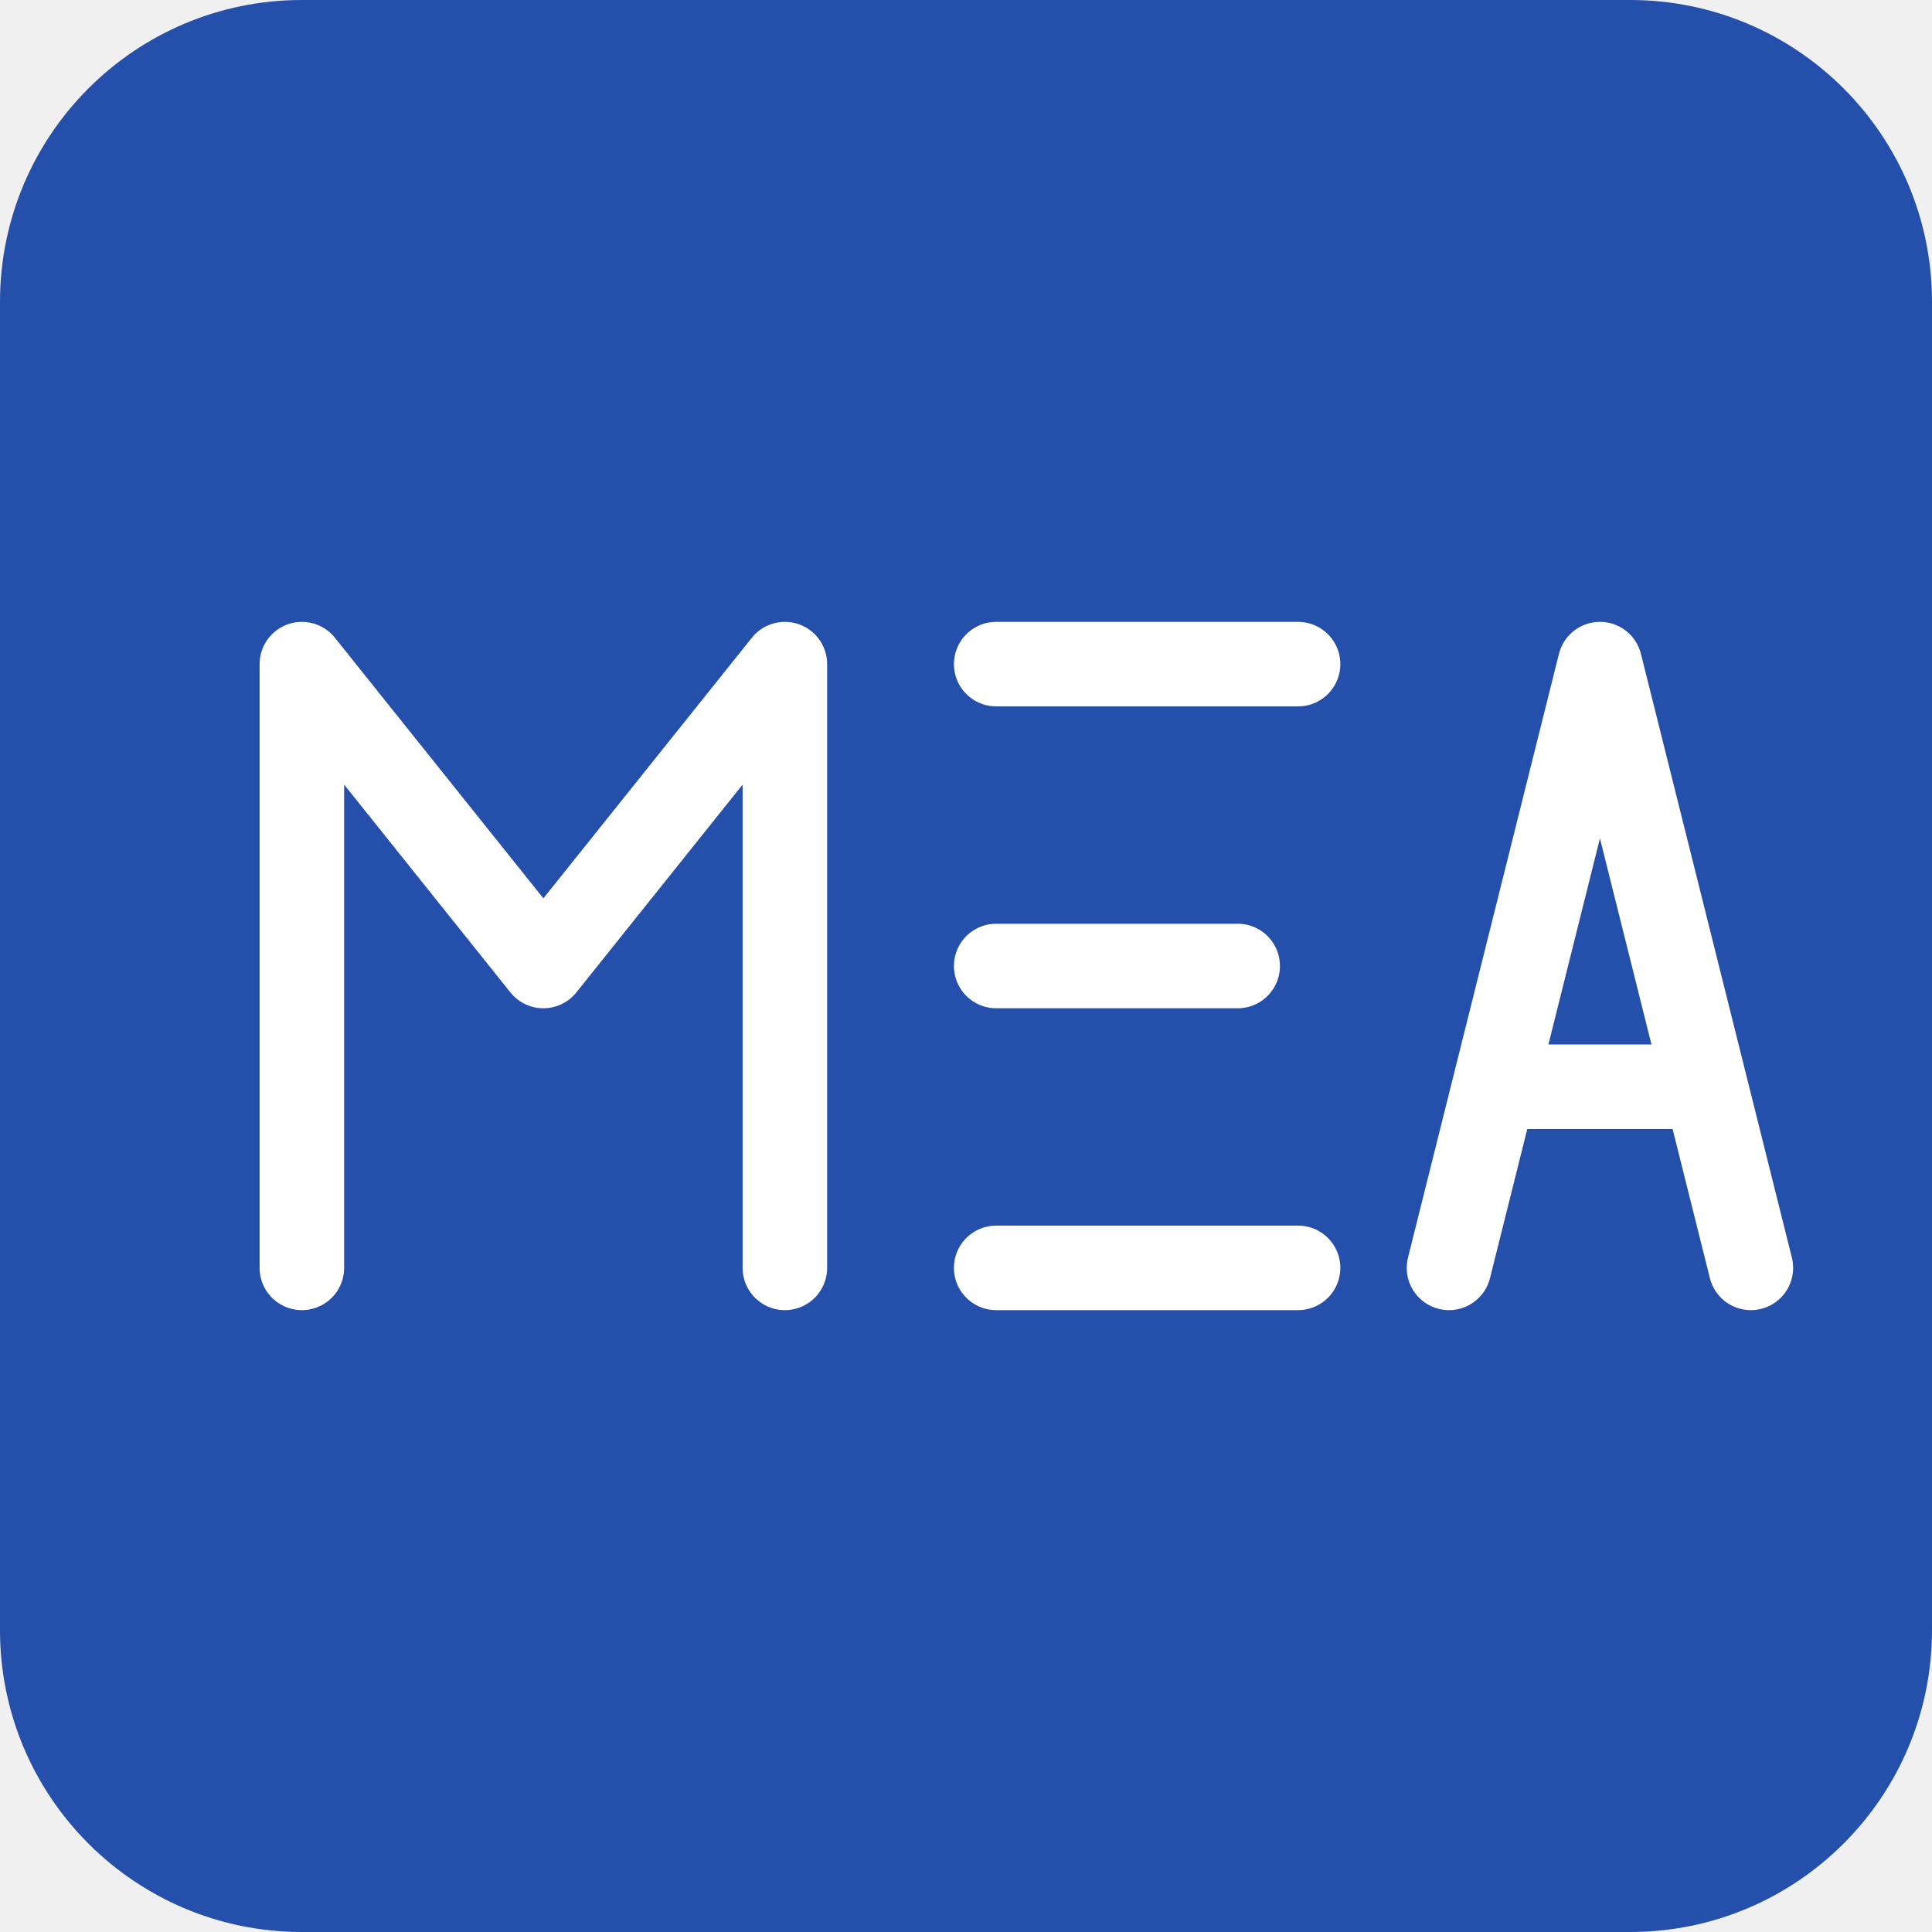
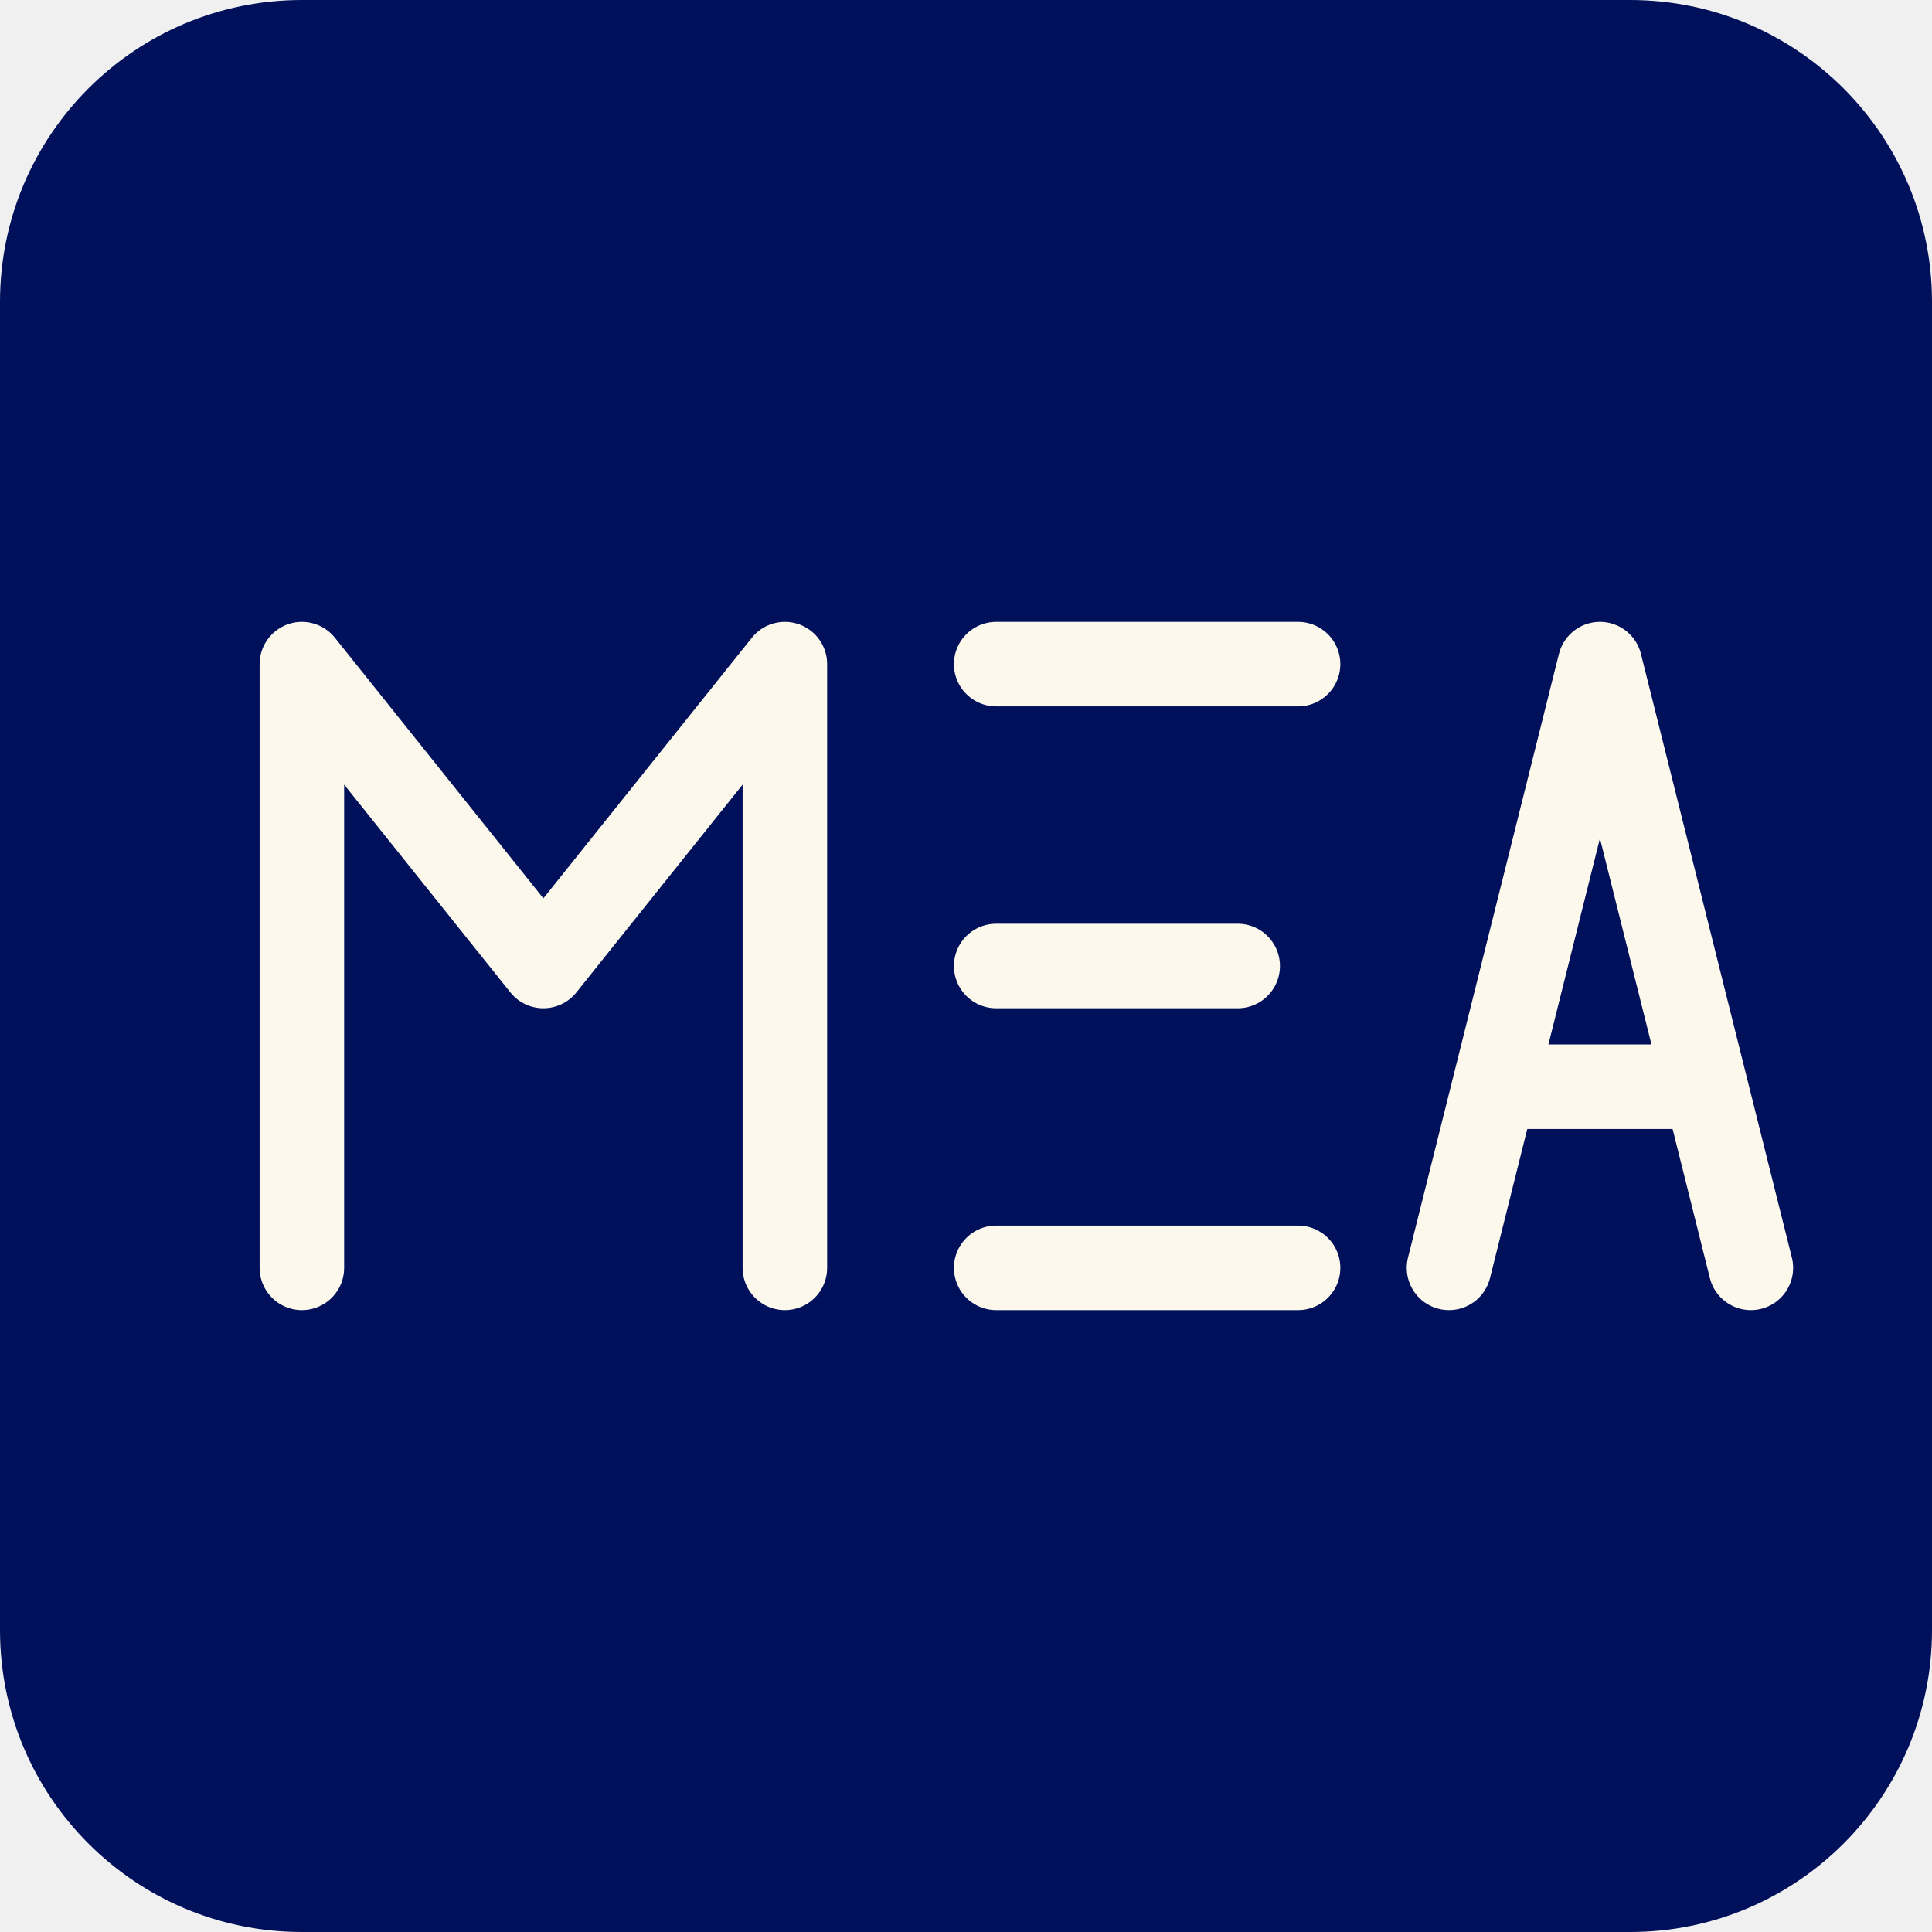
<svg xmlns="http://www.w3.org/2000/svg" viewBox="0 0 64 64">
-   <rect width="64" height="64" rx="10" fill="#244faa" />
-   <path d="M10 42V22l8 10 8-10v20m7-20h10m-10 10h8m-8 10h10m5 0 5-20 5 20m-8-6h6" fill="none" stroke="#fff" stroke-width="2.8" stroke-linecap="round" stroke-linejoin="round" />
+   <rect width="64" height="64" rx="10" fill="#00105B" />
+   <path d="M10 42V22l8 10 8-10v20m7-20h10m-10 10h8m-8 10h10m5 0 5-20 5 20m-8-6h6" fill="none" stroke="#FCF9EC" stroke-width="2.8" stroke-linecap="round" stroke-linejoin="round" />
</svg>
